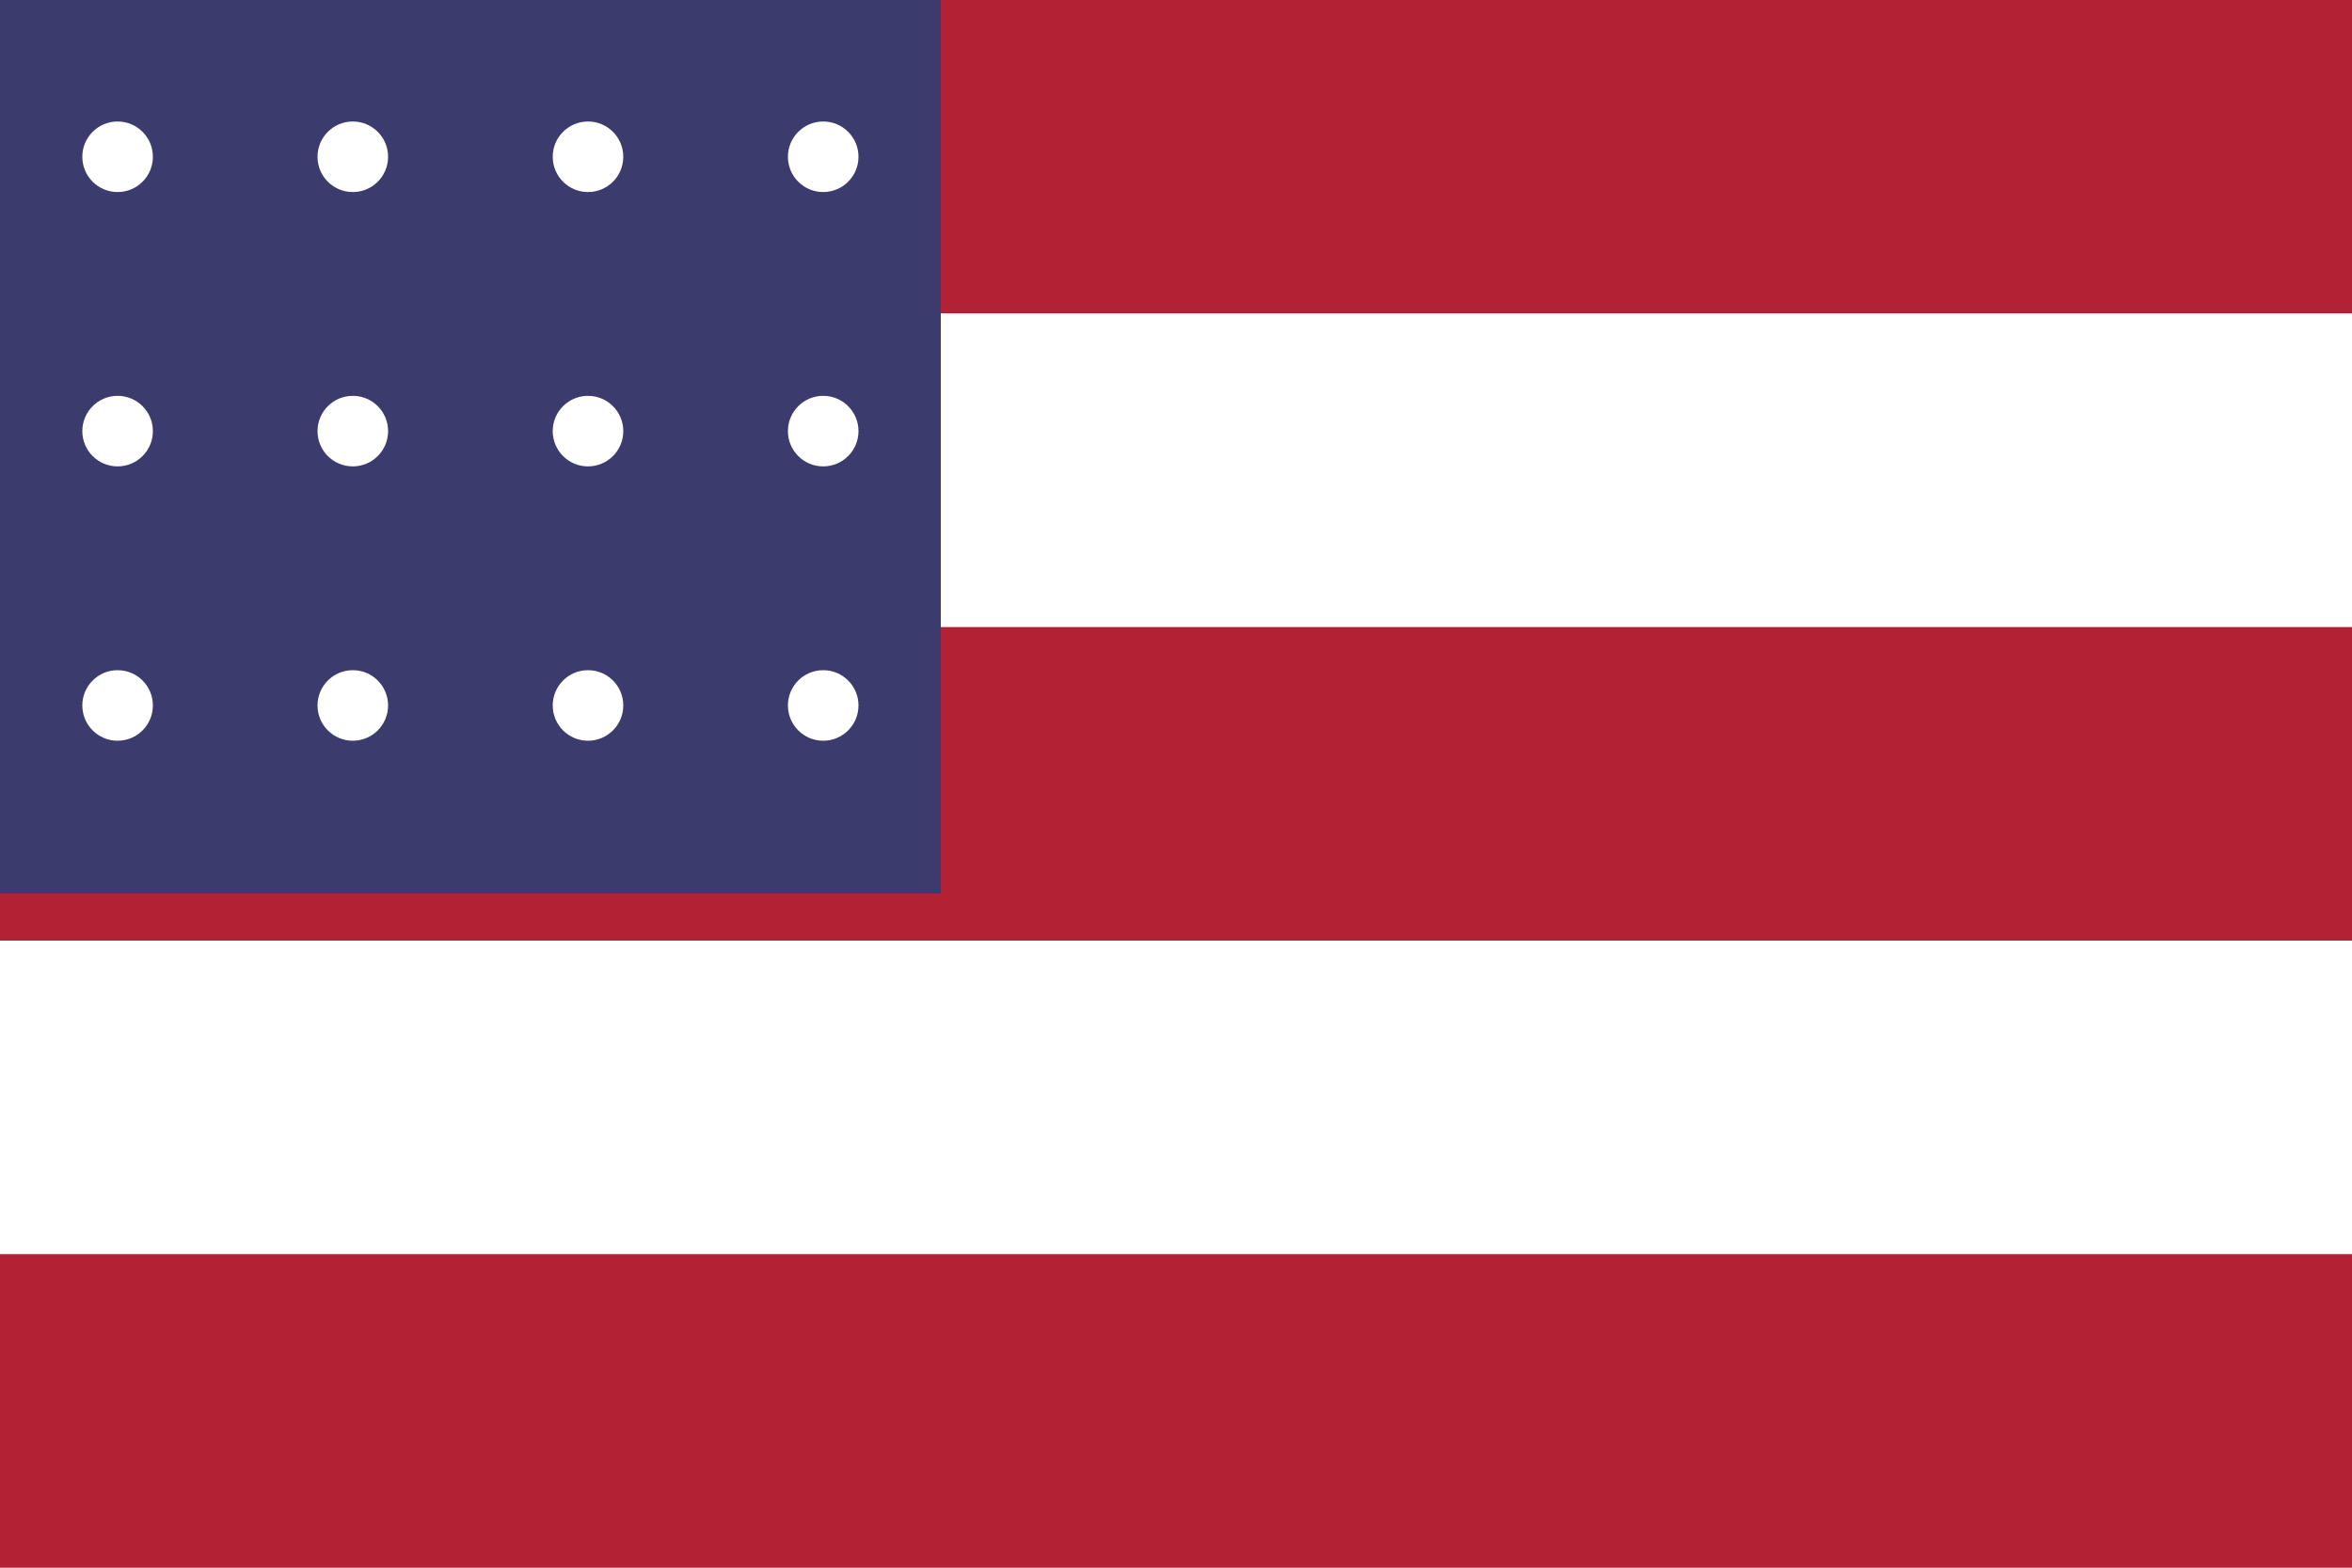
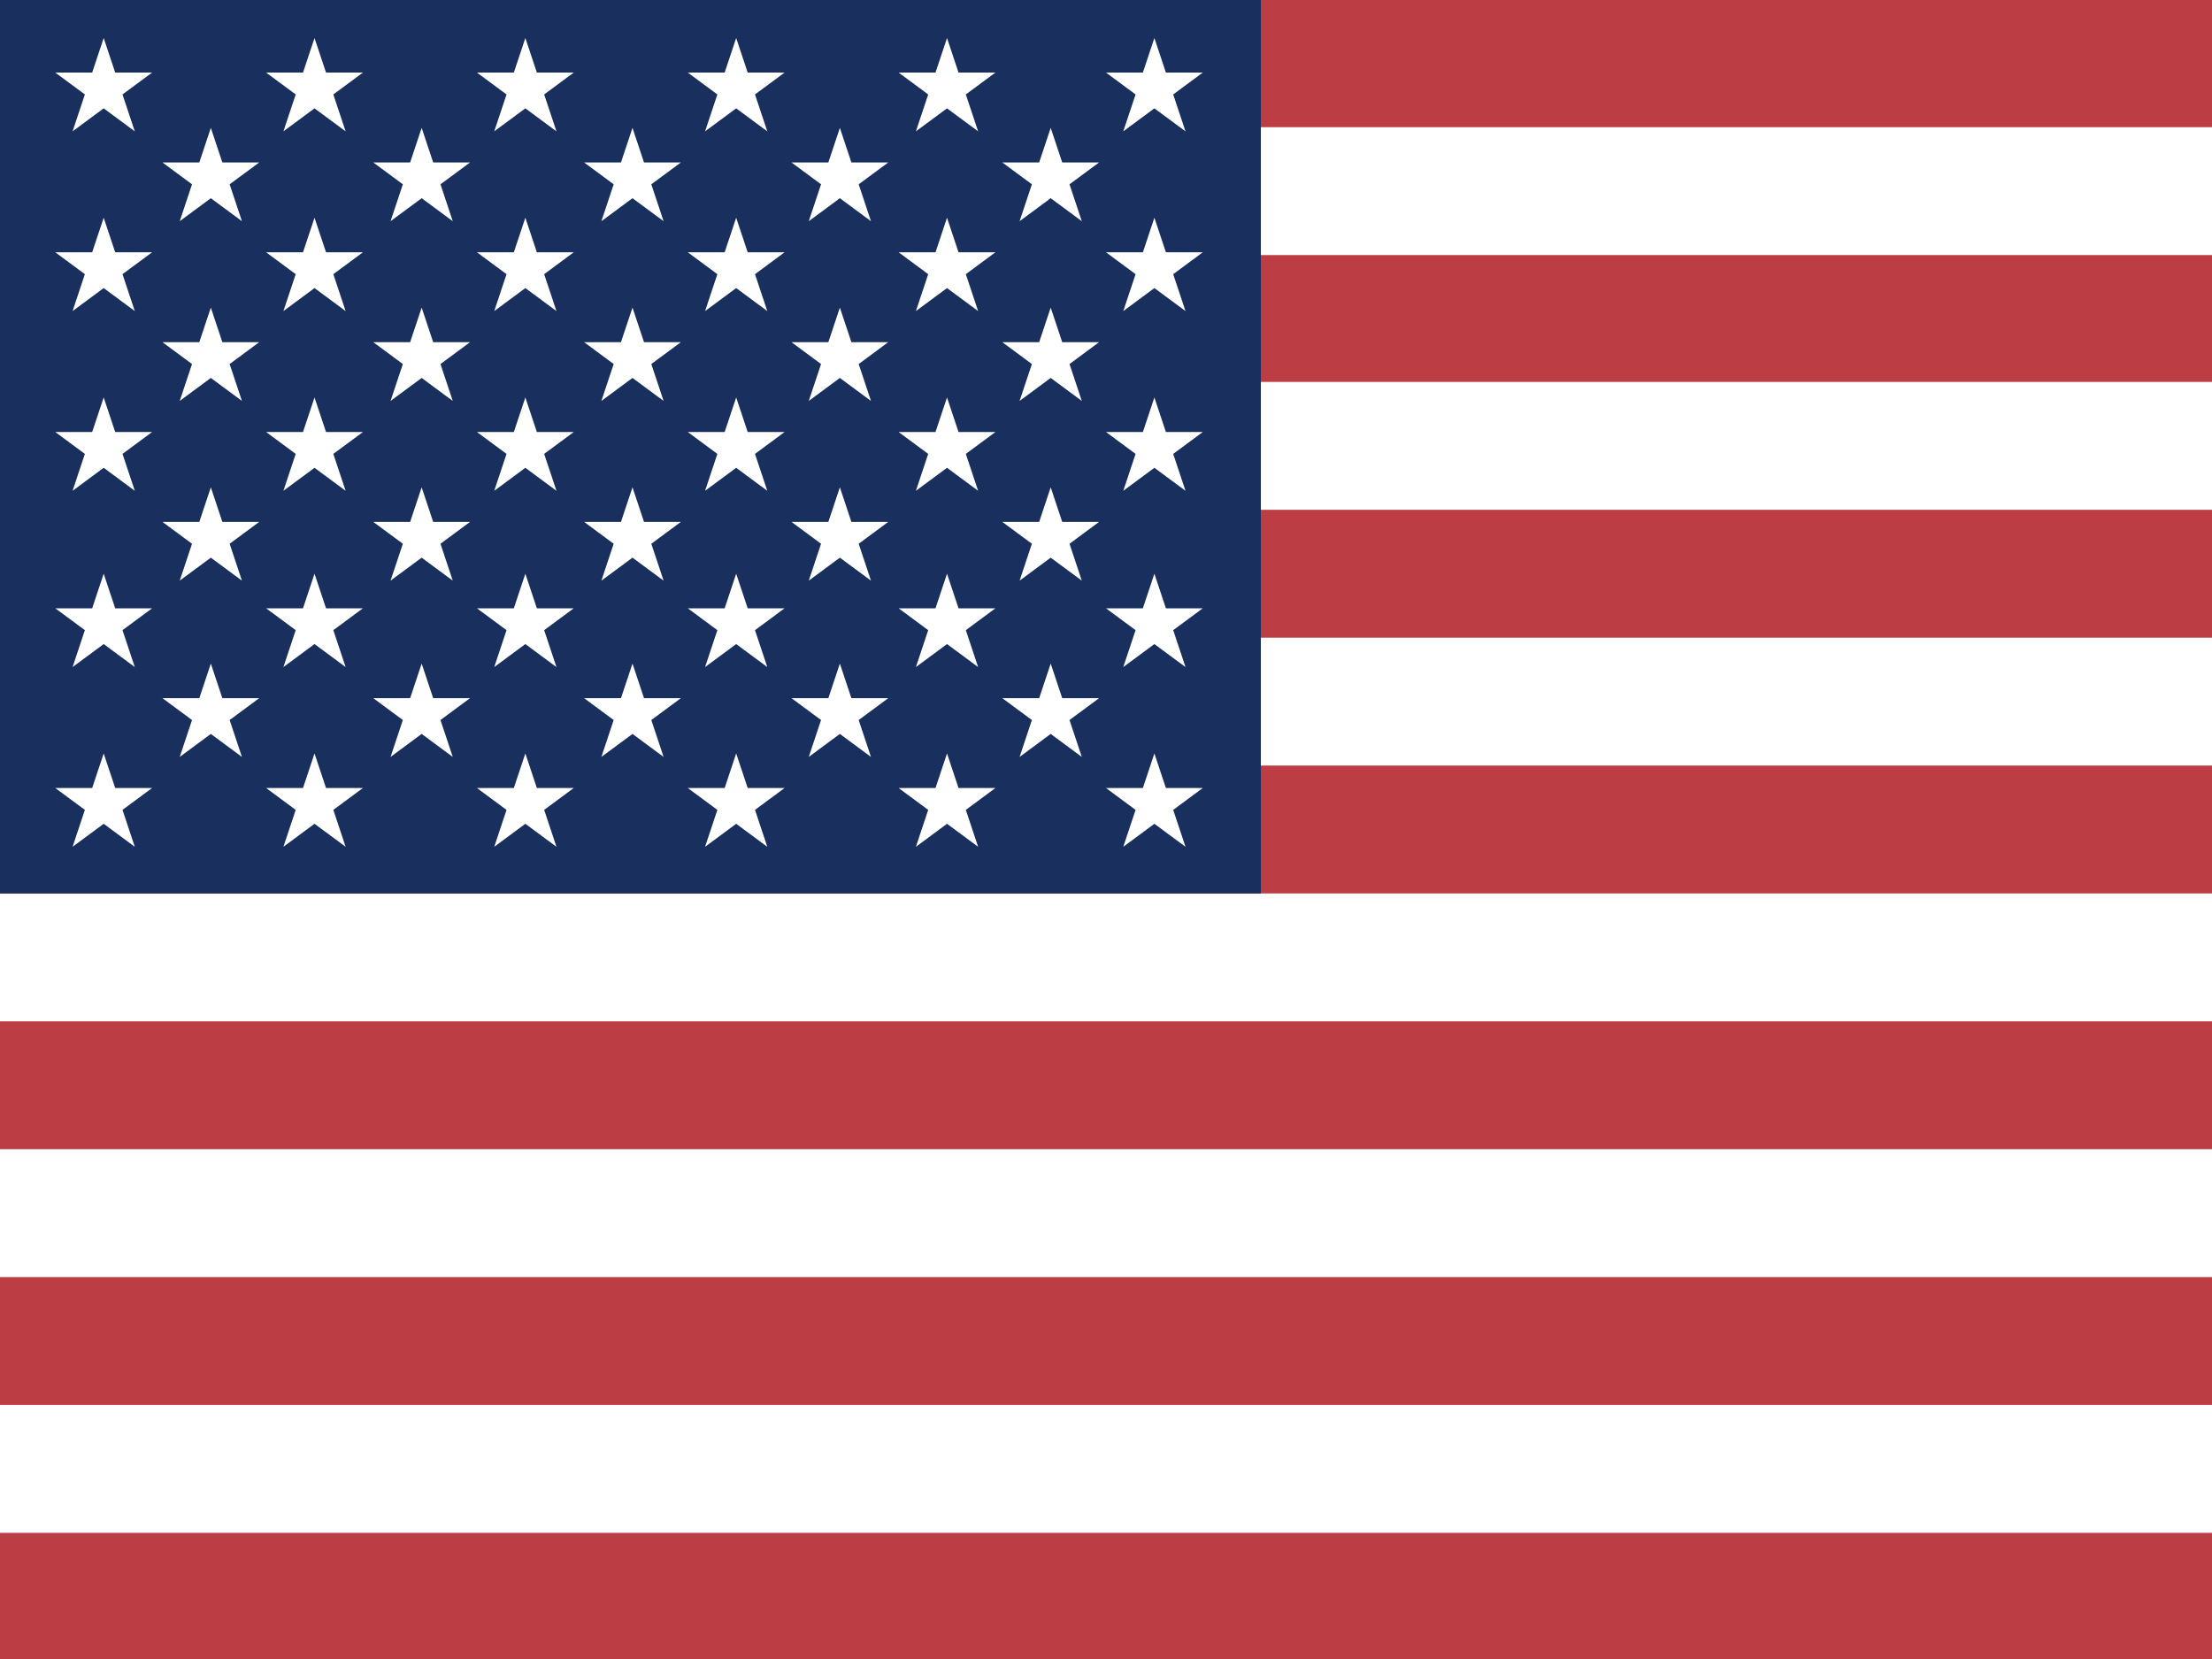
- <svg xmlns="http://www.w3.org/2000/svg" viewBox="0 0 60 40" role="img">
-   <rect x="0" y="0.00" width="60" height="8.00" fill="#B22234" />
-   <rect x="0" y="8.00" width="60" height="8.00" fill="#FFFFFF" />
-   <rect x="0" y="16.00" width="60" height="8.00" fill="#B22234" />
-   <rect x="0" y="24.00" width="60" height="8.00" fill="#FFFFFF" />
-   <rect x="0" y="32.00" width="60" height="8.00" fill="#B22234" />
-   <rect x="0" y="0" width="24" height="22.8" fill="#3C3B6E" />
-   <circle cx="3" cy="4" r="0.9" fill="#FFFFFF" />
-   <circle cx="9" cy="4" r="0.9" fill="#FFFFFF" />
-   <circle cx="15" cy="4" r="0.9" fill="#FFFFFF" />
-   <circle cx="21" cy="4" r="0.9" fill="#FFFFFF" />
-   <circle cx="3" cy="11" r="0.9" fill="#FFFFFF" />
-   <circle cx="9" cy="11" r="0.9" fill="#FFFFFF" />
-   <circle cx="15" cy="11" r="0.9" fill="#FFFFFF" />
-   <circle cx="21" cy="11" r="0.9" fill="#FFFFFF" />
-   <circle cx="3" cy="18" r="0.9" fill="#FFFFFF" />
-   <circle cx="9" cy="18" r="0.9" fill="#FFFFFF" />
-   <circle cx="15" cy="18" r="0.9" fill="#FFFFFF" />
-   <circle cx="21" cy="18" r="0.9" fill="#FFFFFF" />
+ <svg xmlns="http://www.w3.org/2000/svg" id="flag-icons-us" viewBox="0 0 640 480">
+   <path fill="#bd3d44" d="M0 0h640v480H0" />
+   <path stroke="#fff" stroke-width="37" d="M0 55.3h640M0 129h640M0 203h640M0 277h640M0 351h640M0 425h640" />
+   <path fill="#192f5d" d="M0 0h364.8v258.5H0" />
+   <marker id="us-a" markerHeight="30" markerWidth="30">
+     <path fill="#fff" d="m14 0 9 27L0 10h28L5 27z" />
+   </marker>
+   <path fill="none" marker-mid="url(#us-a)" d="m0 0 16 11h61 61 61 61 60L47 37h61 61 60 61L16 63h61 61 61 61 60L47 89h61 61 60 61L16 115h61 61 61 61 60L47 141h61 61 60 61L16 166h61 61 61 61 60L47 192h61 61 60 61L16 218h61 61 61 61 60z" />
</svg>
